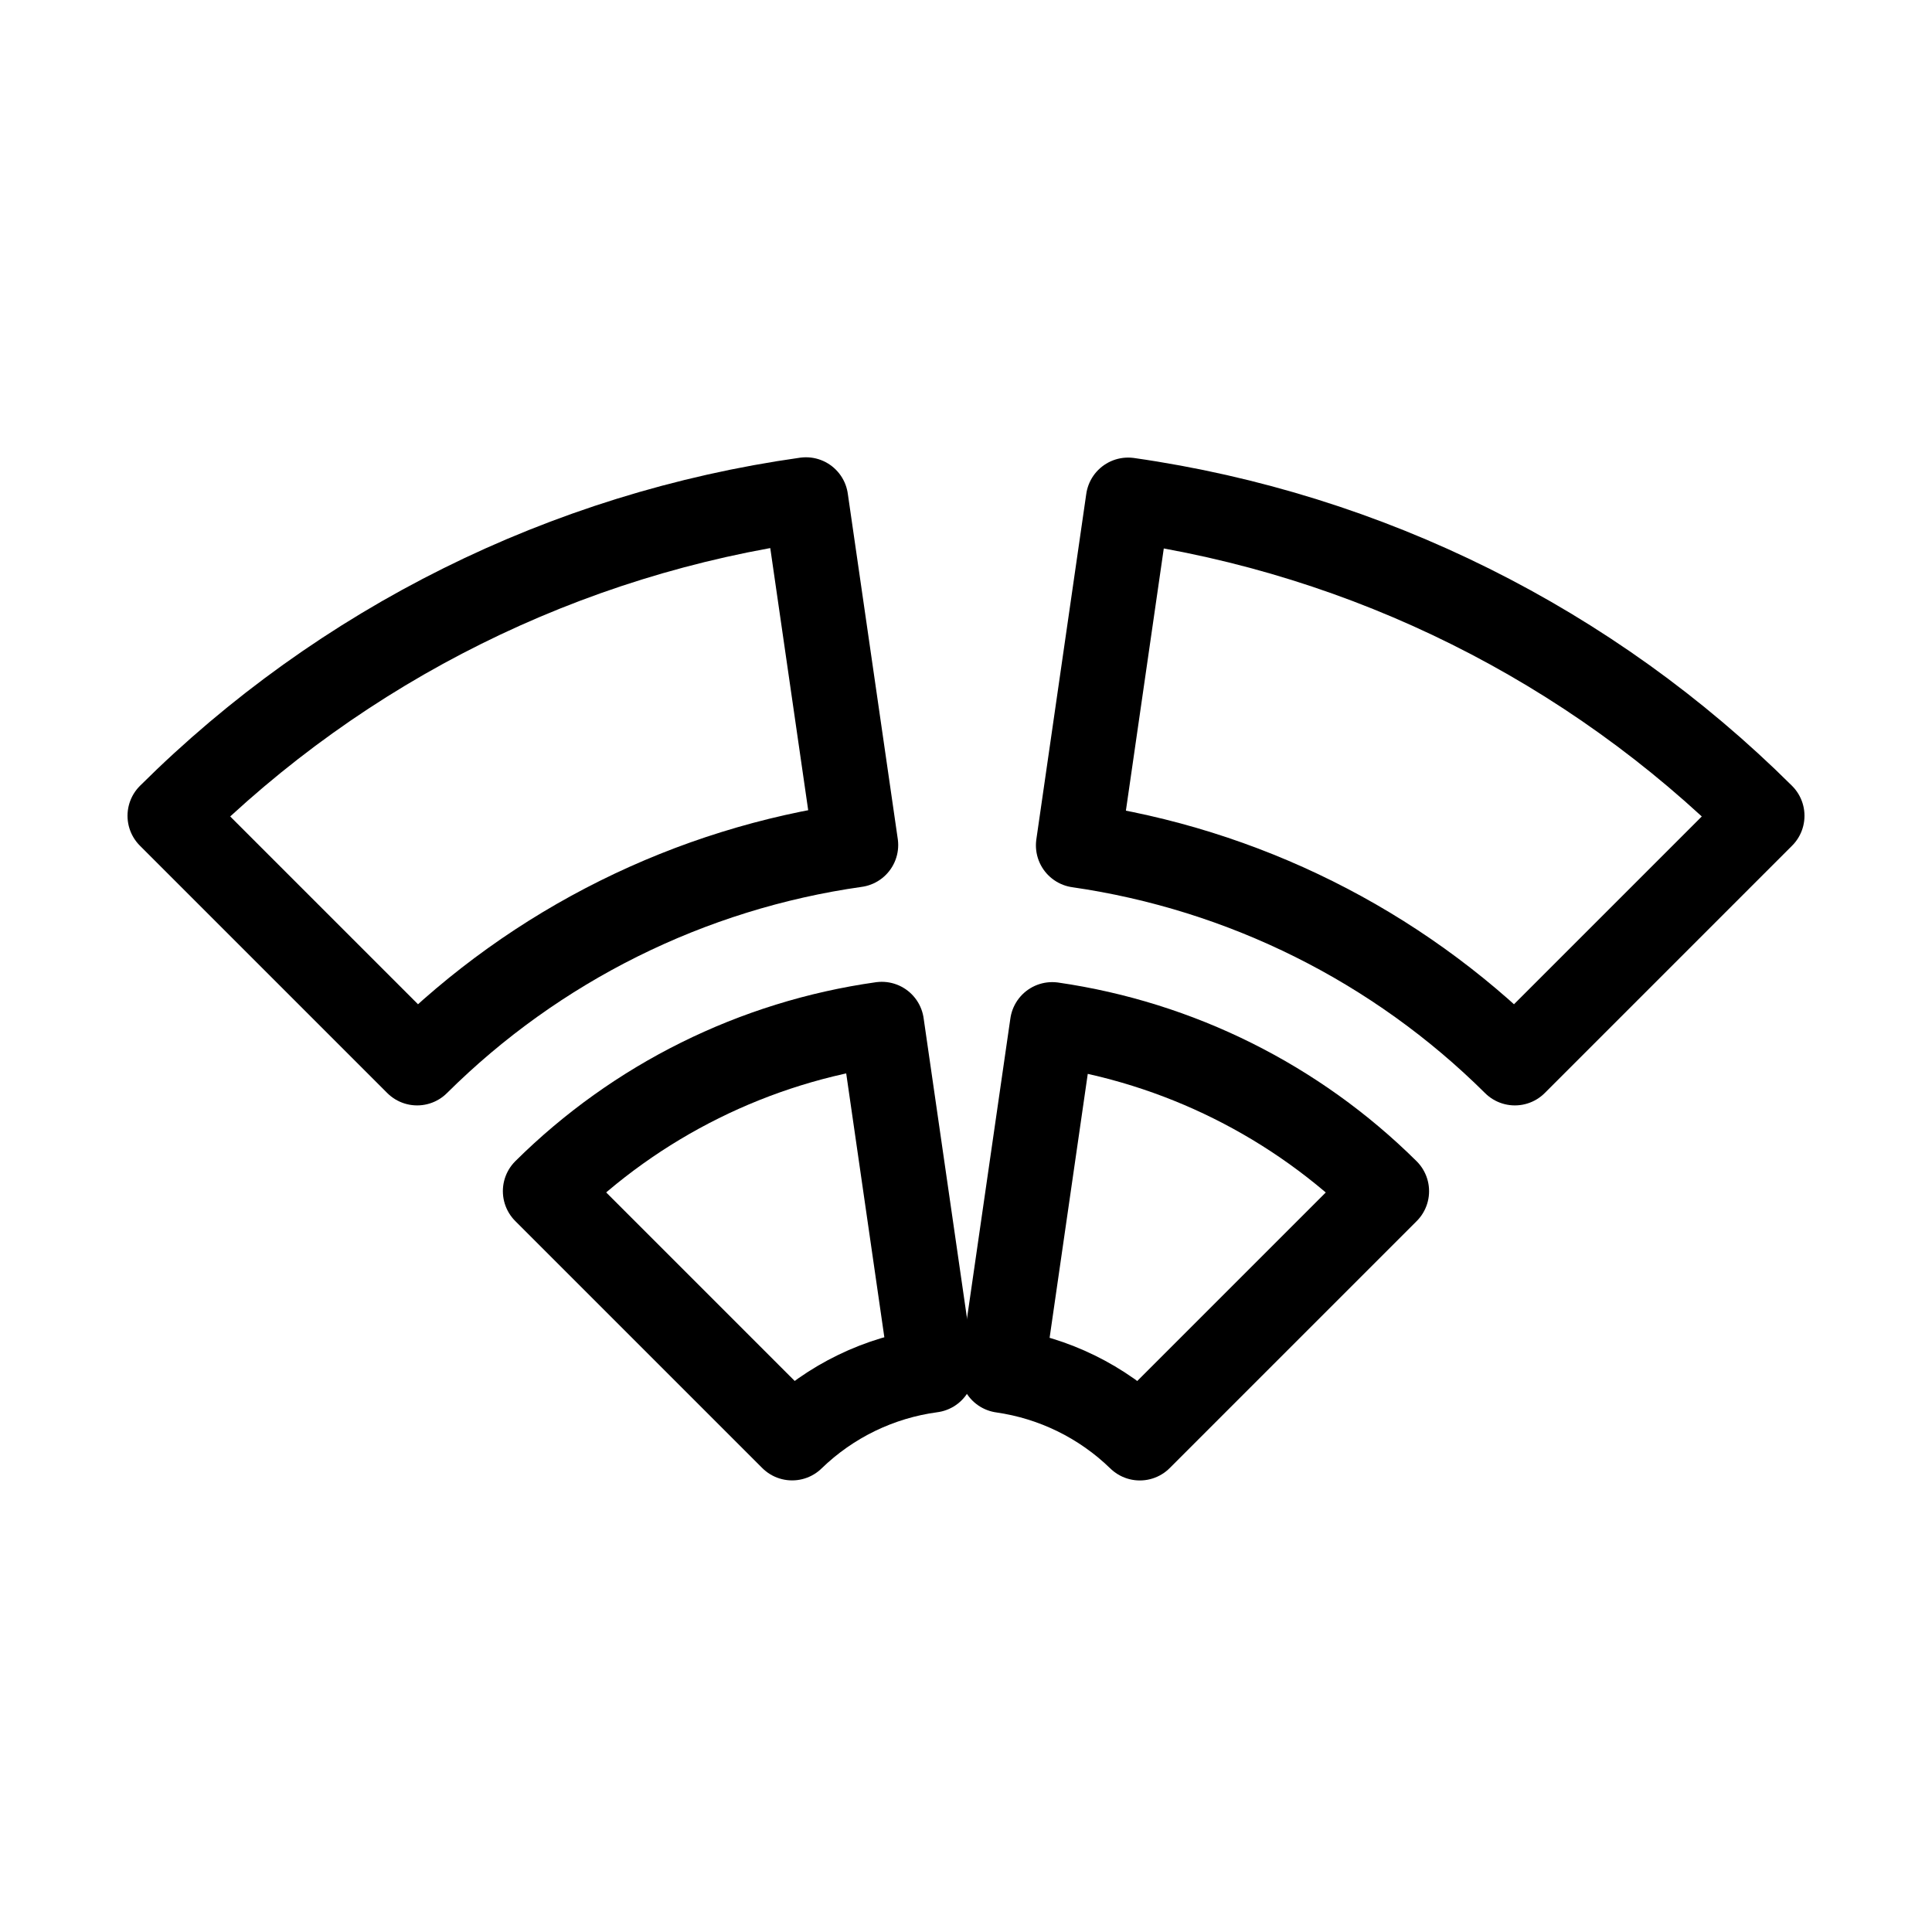
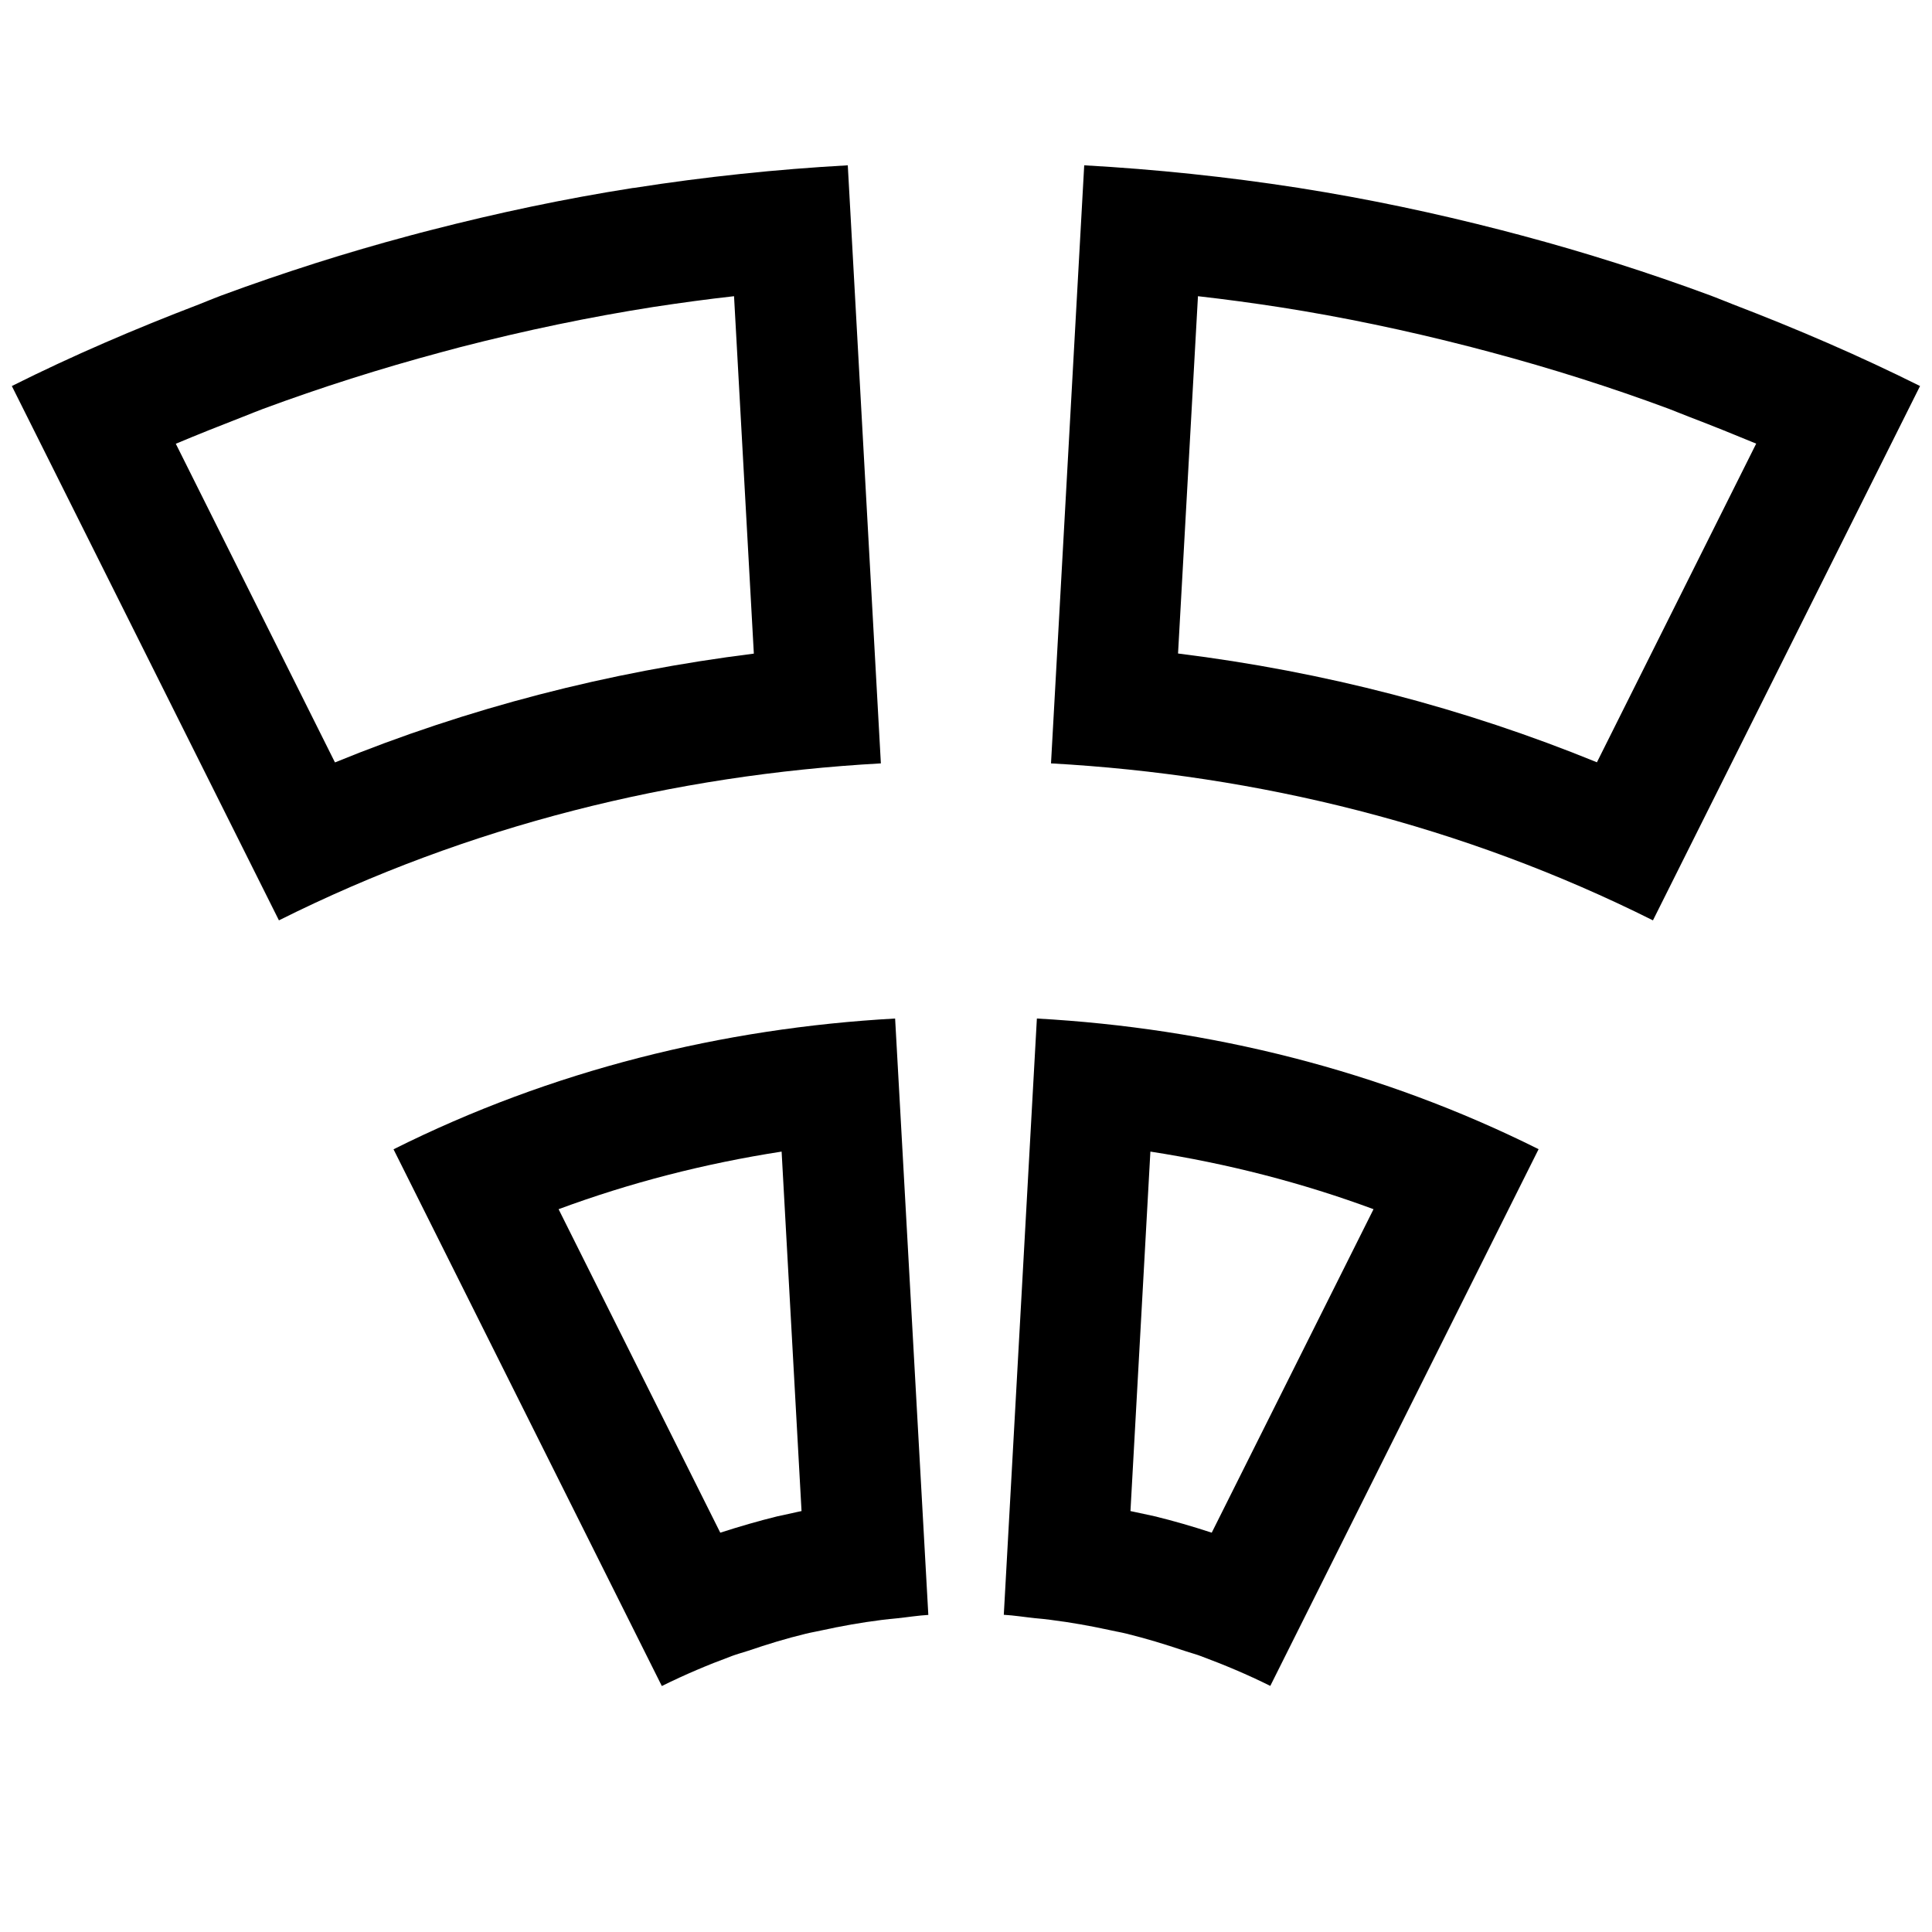
- <svg xmlns="http://www.w3.org/2000/svg" viewBox="0 0 32 32">
-   <path d="M14.605,16.962a9.882,9.882,0,0,0-5.576,2.767l4.091,4.091a4.101,4.101,0,0,1,2.314-1.123Z" style="fill-opacity:0.0;stroke:#000;stroke-linejoin:round;stroke-width:1.4px" />
-   <path d="M17.428,16.967l-.829,5.734a4.102,4.102,0,0,1,2.28,1.12l4.091-4.091A9.883,9.883,0,0,0,17.428,16.967Z" style="fill-opacity:0.0;stroke:#000;stroke-linejoin:round;stroke-width:1.4px" />
-   <path d="M13.349,8.274A18.635,18.635,0,0,0,2.812,13.512l4.097,4.097a12.874,12.874,0,0,1,7.268-3.613Z" style="fill-opacity:0.0;stroke:#000;stroke-linejoin:round;stroke-width:1.4px" />
-   <path d="M18.685,8.279l-.827,5.723A12.874,12.874,0,0,1,25.091,17.609l4.097-4.097A18.635,18.635,0,0,0,18.685,8.279Z" style="fill-opacity:0.0;stroke:#000;stroke-linejoin:round;stroke-width:1.4px" />
+ <svg xmlns="http://www.w3.org/2000/svg" version="1.1" id="Layer_1" x="0px" y="0px" width="16px" height="16px" viewBox="0 0 16 16" enable-background="new 0 0 16 16" xml:space="preserve">
+   <g>
+     <path d="M10.766,1.558c0.242,0.038,0.483,0.082,0.723,0.13C11.249,1.64,11.008,1.596,10.766,1.558L10.766,1.558z M11.489,1.688   c0.317,0.064,0.632,0.137,0.945,0.218C12.121,1.825,11.806,1.752,11.489,1.688L11.489,1.688z" />
+     <path d="M14.353,2.521c0.524,0.202,1.042,0.422,1.548,0.676C15.395,2.943,14.877,2.722,14.353,2.521L14.353,2.521z" />
+     <path d="M5.234,1.558C4.992,1.596,4.751,1.64,4.511,1.688C4.751,1.64,4.992,1.596,5.234,1.558L5.234,1.558z M4.511,1.688   C4.194,1.752,3.879,1.825,3.566,1.906C3.879,1.825,4.194,1.752,4.511,1.688L4.511,1.688z" />
+     <path d="M1.647,2.521C1.123,2.722,0.605,2.943,0.098,3.197C0.605,2.943,1.123,2.723,1.647,2.521L1.647,2.521z" />
+     <path d="M3.398,1.95c-0.321,0.086-0.639,0.18-0.956,0.284C2.759,2.131,3.078,2.037,3.398,1.95L3.398,1.95z M2.443,2.235   C2.238,2.302,2.034,2.373,1.831,2.448C2.034,2.373,2.238,2.302,2.443,2.235L2.443,2.235z" />
+     <path d="M12.602,1.95c0.321,0.086,0.639,0.181,0.956,0.284C13.241,2.131,12.922,2.036,12.602,1.95L12.602,1.95z M13.557,2.235   c0.205,0.067,0.409,0.138,0.611,0.214C13.966,2.373,13.762,2.302,13.557,2.235L13.557,2.235z" />
+     <path d="M7.299,13.415c-0.04,0.005-0.08,0.011-0.12,0.017C7.218,13.425,7.259,13.42,7.299,13.415L7.299,13.415z M7.179,13.431   c-0.125,0.019-0.25,0.042-0.373,0.069C6.929,13.474,7.053,13.45,7.179,13.431L7.179,13.431z" />
+     <path d="M9.937,13.713c0.197,0.073,0.391,0.154,0.581,0.249C10.329,13.868,10.134,13.786,9.937,13.713L9.937,13.713z" />
+     <path d="M6.063,13.713c-0.197,0.072-0.391,0.154-0.581,0.249C5.672,13.868,5.866,13.786,6.063,13.713L6.063,13.713z" />
+     <path d="M6.673,13.529c-0.079,0.019-0.158,0.041-0.236,0.064C6.516,13.57,6.594,13.548,6.673,13.529L6.673,13.529z M6.438,13.593   c-0.082,0.024-0.163,0.05-0.244,0.078C6.275,13.644,6.356,13.617,6.438,13.593L6.438,13.593z" />
+     <path d="M9.327,13.529c0.079,0.019,0.158,0.041,0.236,0.064C9.484,13.57,9.406,13.548,9.327,13.529L9.327,13.529z M9.562,13.593   c0.082,0.024,0.163,0.051,0.244,0.078C9.725,13.643,9.644,13.617,9.562,13.593L9.562,13.593z" />
+     <path d="M8.701,13.415c0.04,0.005,0.08,0.011,0.12,0.017C8.781,13.425,8.741,13.42,8.701,13.415L8.701,13.415z M8.821,13.431   c0.125,0.019,0.249,0.043,0.373,0.069C9.071,13.474,8.947,13.45,8.821,13.431L8.821,13.431z" />
+     <path d="M10.748,1.556c0.006,0.001,0.012,0.002,0.018,0.003C10.76,1.557,10.754,1.556,10.748,1.556L10.748,1.556z" />
+     <path d="M9.806,13.671c0.023,0.008,0.047,0.015,0.07,0.022C9.853,13.686,9.83,13.679,9.806,13.671L9.806,13.671z M9.877,13.693   c0.02,0.006,0.041,0.013,0.061,0.02C9.917,13.706,9.897,13.7,9.877,13.693L9.877,13.693z" />
+     <path d="M14.169,2.448c0.026,0.01,0.053,0.02,0.079,0.031C14.221,2.469,14.195,2.458,14.169,2.448L14.169,2.448z M14.248,2.479   c0.035,0.014,0.07,0.028,0.106,0.042C14.318,2.507,14.283,2.493,14.248,2.479L14.248,2.479z" />
+     <path d="M8.571,13.401c0.044,0.004,0.087,0.008,0.131,0.014C8.658,13.409,8.614,13.405,8.571,13.401L8.571,13.401z" />
+     <path d="M9.195,13.501c0.023,0.005,0.046,0.01,0.069,0.014C9.241,13.51,9.218,13.506,9.195,13.501L9.195,13.501z M9.264,13.515   c0.021,0.004,0.042,0.009,0.063,0.014C9.306,13.524,9.285,13.519,9.264,13.515L9.264,13.515z" />
+     <path d="M12.434,1.906c0.034,0.009,0.068,0.018,0.102,0.027C12.502,1.924,12.468,1.915,12.434,1.906L12.434,1.906z M12.536,1.933   c0.022,0.006,0.044,0.012,0.065,0.018C12.58,1.944,12.558,1.939,12.536,1.933L12.536,1.933z" />
+     <path d="M9.921,2.453c0.229,0.026,0.459,0.057,0.69,0.093c0.504,0.079,1.033,0.189,1.572,0.328l0.159,0.042   c0.506,0.135,1.003,0.293,1.477,0.469l0.081,0.032l0.094,0.037c0.191,0.073,0.374,0.147,0.55,0.22l-1.319,2.639   c-1.099-0.449-2.26-0.751-3.469-0.901L9.921,2.453 M8.979,1.369L8.704,6.322c1.714,0.095,3.414,0.514,4.985,1.3l2.212-4.425   c-0.507-0.253-1.025-0.475-1.548-0.676c-0.062-0.024-0.123-0.05-0.185-0.073c-0.516-0.191-1.039-0.357-1.567-0.498   c-0.056-0.015-0.112-0.03-0.167-0.044c-0.551-0.142-1.108-0.26-1.668-0.348c-0.006-0.001-0.012-0.002-0.018-0.003   C10.162,1.464,9.571,1.402,8.979,1.369L8.979,1.369z" />
+     <path d="M9.527,9.537c0.639,0.099,1.256,0.258,1.848,0.477l-1.34,2.679c-0.156-0.051-0.313-0.097-0.473-0.136l-0.153-0.033   c-0.016-0.003-0.032-0.007-0.047-0.01L9.527,9.537 M8.587,8.435l-0.274,4.938c0.087,0.005,0.172,0.019,0.258,0.028   c0.044,0.004,0.087,0.008,0.131,0.014c0.166,0.021,0.33,0.05,0.494,0.086c0.044,0.01,0.088,0.017,0.132,0.028   c0.162,0.04,0.321,0.088,0.48,0.142c0.044,0.015,0.088,0.026,0.131,0.042c0.197,0.073,0.391,0.154,0.581,0.249l2.222-4.445   C11.432,8.863,10.015,8.514,8.587,8.435L8.587,8.435z" />
+     <path d="M6.805,13.501c-0.023,0.005-0.046,0.01-0.069,0.014C6.759,13.51,6.782,13.506,6.805,13.501L6.805,13.501z M6.736,13.515   c-0.021,0.004-0.042,0.009-0.063,0.014C6.694,13.524,6.715,13.519,6.736,13.515L6.736,13.515z" />
+     <path d="M7.429,13.401c-0.044,0.004-0.087,0.008-0.131,0.014C7.342,13.409,7.386,13.405,7.429,13.401L7.429,13.401z" />
+     <path d="M6.194,13.671c-0.023,0.008-0.047,0.015-0.07,0.022C6.147,13.686,6.17,13.679,6.194,13.671L6.194,13.671z M6.123,13.693   c-0.02,0.006-0.041,0.013-0.061,0.02C6.083,13.706,6.103,13.7,6.123,13.693L6.123,13.693z" />
+     <path d="M5.252,1.556C5.246,1.556,5.24,1.557,5.234,1.558C5.24,1.557,5.246,1.556,5.252,1.556L5.252,1.556z" />
+     <path d="M3.566,1.906C3.532,1.915,3.498,1.924,3.464,1.933C3.498,1.924,3.532,1.915,3.566,1.906L3.566,1.906z M3.464,1.933   C3.442,1.939,3.42,1.944,3.398,1.95C3.42,1.944,3.442,1.939,3.464,1.933L3.464,1.933z" />
+     <path d="M1.831,2.448c-0.026,0.01-0.053,0.02-0.079,0.031C1.779,2.469,1.805,2.458,1.831,2.448L1.831,2.448z M1.752,2.479   c-0.035,0.014-0.07,0.028-0.106,0.042C1.682,2.507,1.717,2.493,1.752,2.479L1.752,2.479z" />
+     <path d="M6.079,2.453l0.164,2.96c-1.209,0.151-2.37,0.452-3.469,0.901L1.456,3.675c0.176-0.074,0.359-0.147,0.55-0.221l0.093-0.037   l0.08-0.031c0.475-0.176,0.972-0.334,1.479-0.47l0.157-0.042c0.541-0.139,1.07-0.249,1.591-0.331   C5.629,2.509,5.854,2.478,6.079,2.453 M7.021,1.369C6.429,1.402,5.838,1.464,5.252,1.556C5.246,1.556,5.24,1.557,5.234,1.558   c-0.56,0.088-1.117,0.206-1.668,0.348C3.51,1.92,3.454,1.935,3.398,1.95C2.87,2.092,2.347,2.257,1.831,2.448   C1.769,2.471,1.708,2.497,1.647,2.521C1.123,2.722,0.605,2.943,0.098,3.197l2.212,4.425c1.571-0.786,3.271-1.205,4.985-1.3   L7.021,1.369L7.021,1.369z" />
+     <path d="M6.473,9.537l0.165,2.977c-0.027,0.006-0.054,0.011-0.082,0.018l-0.12,0.026c-0.154,0.038-0.306,0.082-0.471,0.135   l-1.339-2.679C5.217,9.795,5.834,9.636,6.473,9.537 M7.413,8.435C5.985,8.514,4.568,8.863,3.259,9.518l2.222,4.445   c0.19-0.095,0.385-0.177,0.581-0.249c0.043-0.016,0.088-0.028,0.131-0.042c0.158-0.054,0.318-0.103,0.48-0.142   c0.044-0.011,0.088-0.018,0.132-0.028c0.163-0.036,0.328-0.065,0.494-0.086c0.044-0.005,0.087-0.01,0.131-0.014   c0.086-0.009,0.172-0.023,0.258-0.028L7.413,8.435L7.413,8.435z" />
+   </g>
</svg>
